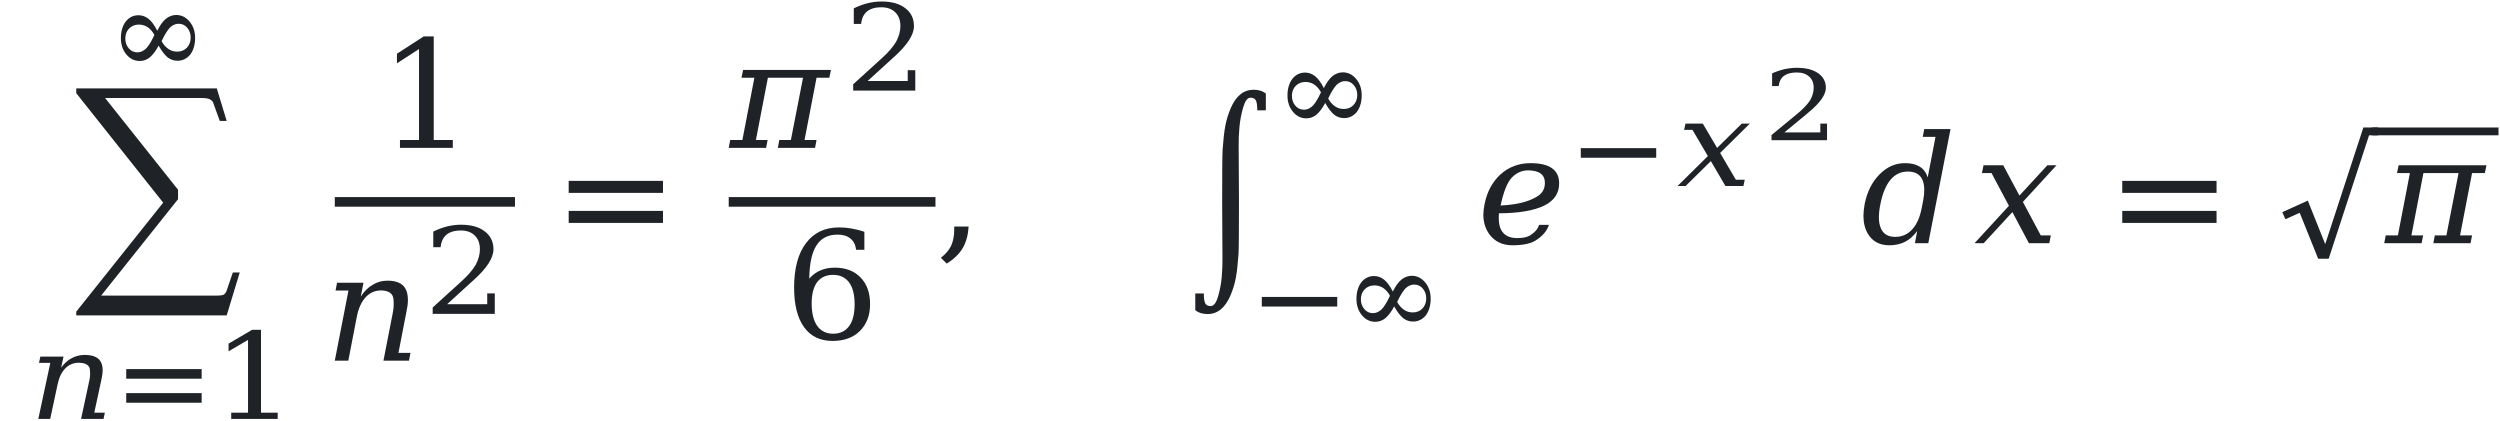
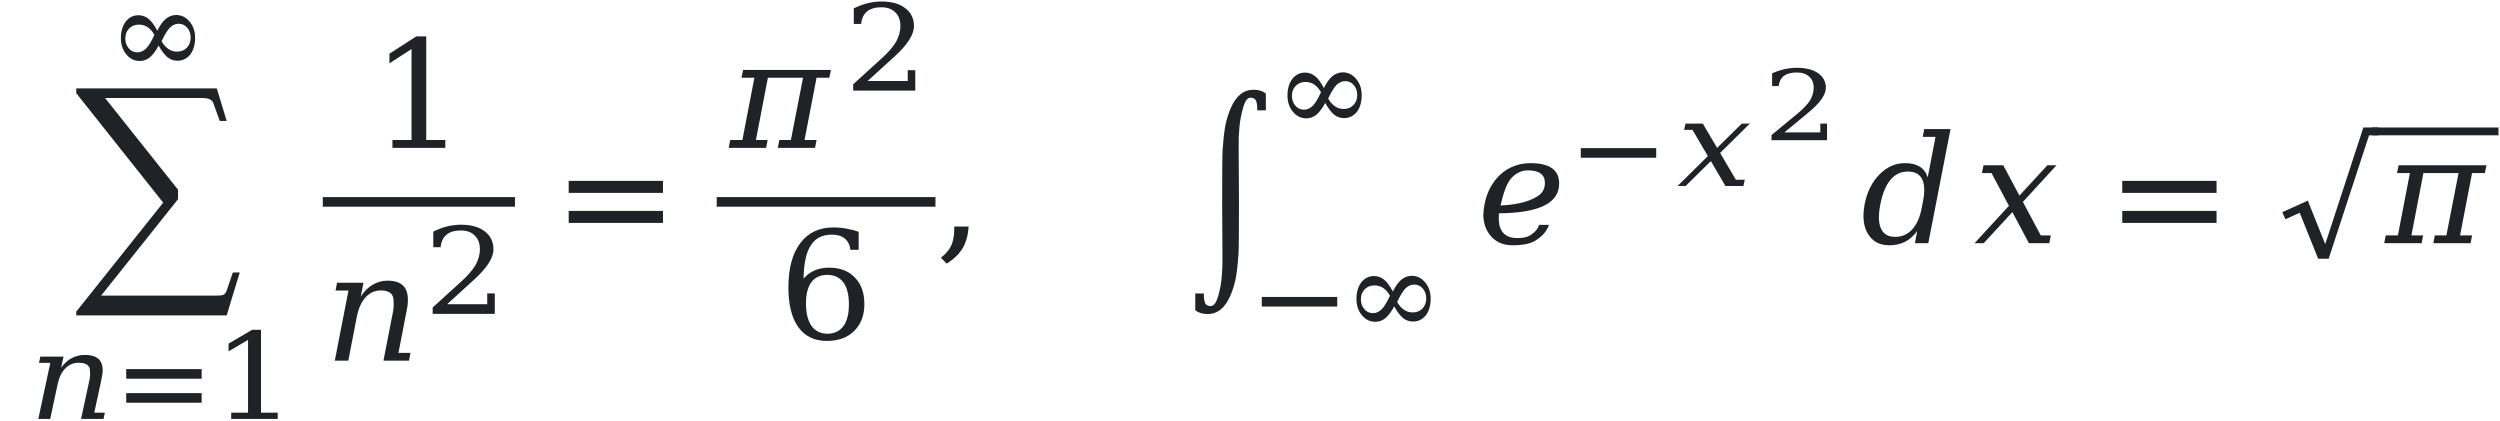
<svg xmlns="http://www.w3.org/2000/svg" role="img" viewBox="-10 -10 16650.145 2800.2">
  <g fill="#1f2328" stroke="none">
    <g transform="translate(15110.145, 1624.1) scale(1.0, -1.0)">
      <path d="M719 733 L658 733 L389 -89 L354 -89 L319 -89 L196 217 L101 174 L80 221 L250 298 L366 8 L620 785 L719 785 L719 733 Z" />
    </g>
    <rect height="52" width="841" x="15789.145" y="839.1" />
    <g transform="translate(15789.145, 1609.6) scale(1.0, -1.0)">
      <path d="M761 519 L750 467 L665 467 L585 52 L665 52 L655 0 L407 0 L417 52 L494 52 L575 467 L341 467 L261 52 L339 52 L329 0 L80 0 L90 52 L171 52 L251 467 L165 467 L176 519 L761 519 Z" />
    </g>
    <g transform="translate(14044.366, 1609.6) scale(1.0, -1.0)">
      <path d="M708 335 L80 335 L80 415 L708 415 L708 335 Z M708 135 L80 135 L80 215 L708 215 L708 135 Z" />
    </g>
    <g transform="translate(13060.589, 1609.6) scale(1.0, -1.0)">
      <path d="M626 519 L402 275 L521 52 L588 52 L578 0 L442 0 L332 207 L141 0 L80 0 L309 249 L193 467 L129 467 L140 519 L271 519 L379 317 L565 519 L626 519 Z" />
    </g>
    <g transform="translate(12320.589, 1609.6) scale(1.0, -1.0)">
      <path d="M660 760 L512 0 L423 0 L438 81 Q402 32 357 9 Q311 -14 252 -14 Q156 -14 110 62 Q80 112 80 182 Q80 215 88 260 Q112 382 187 458 Q262 534 358 533 Q417 533 454 510 Q492 488 508 438 L560 708 L475 708 L485 760 L660 760 Z M485 354 Q485 400 470 428 Q445 477 375 477 Q306 477 260 422 Q214 367 193 260 Q183 213 183 172 Q183 128 197 97 Q222 42 291 42 Q359 42 404 91 Q450 140 468 234 L478 285 Q485 320 485 354 Z" />
    </g>
    <g transform="translate(11722.089, 923.8001) scale(0.6499999, -0.6499999)">
      <path d="M671 0 L102 0 L102 53 L370 274 Q453 343 497 408 Q534 473 534 537 Q534 612 487 652 Q442 694 360 694 Q276 694 229 659 Q184 625 175 555 L108 555 L108 685 Q171 713 235 728 Q302 742 361 742 Q500 742 579 687 Q659 631 659 537 Q659 430 477 281 Q460 267 457 264 L234 80 L602 80 L602 170 L671 170 L671 0 Z" />
    </g>
    <g transform="translate(11084.489, 1228.6) scale(0.8, -0.8)">
      <path d="M699 519 L452 275 L583 52 L657 52 L646 0 L496 0 L375 207 L165 0 L98 0 L350 249 L222 467 L152 467 L164 519 L308 519 L427 317 L632 519 L699 519 Z" />
    </g>
    <g transform="translate(10454.089, 1228.6) scale(0.8, -0.8)">
      <path d="M708 235 L80 235 L80 315 L708 315 L708 235 Z" />
    </g>
    <g transform="translate(9789.089, 1609.6) scale(1.0, -1.0)">
      <path d="M585 398 Q585 299 485 250 Q381 200 184 199 Q182 174 183 164 Q183 117 199 88 Q228 34 305 34 Q361 34 390 51 Q441 83 451 122 L517 122 Q497 60 425 16 Q374 -14 274 -14 Q173 -14 119 61 Q81 114 80 188 Q80 219 88 259 Q112 382 194 458 Q278 533 394 533 Q585 533 585 398 Z M490 401 Q490 484 379 485 Q315 485 268 435 Q224 387 195 251 Q351 258 435 309 Q490 340 490 401 Z" />
    </g>
    <g transform="translate(8500.622, 864.6001) scale(0.8, -0.8)">
      <path d="M698 300 Q698 217 658 162 Q615 110 551 110 Q506 110 469 138 Q432 169 394 236 Q361 173 322 139 Q284 108 237 108 Q171 108 126 162 Q80 217 80 298 Q80 382 120 436 Q162 489 227 489 Q272 489 310 459 Q347 430 383 360 Q416 427 454 459 Q494 491 541 491 Q606 491 652 436 Q698 381 698 300 Z M359 325 Q336 367 302 390 Q270 411 229 411 Q181 411 148 378 Q117 345 117 295 Q117 247 146 213 Q174 180 218 180 Q256 180 290 212 Q321 243 359 325 Z M661 303 Q661 351 632 385 Q604 418 560 418 Q522 418 488 386 Q455 350 419 273 Q442 231 476 208 Q507 186 549 186 Q598 186 630 219 Q661 253 661 303 Z" />
    </g>
    <g transform="translate(8960.022, 2219.6) scale(0.8, -0.8)">
      <path d="M698 300 Q698 217 658 162 Q615 110 551 110 Q506 110 469 138 Q432 169 394 236 Q361 173 322 139 Q284 108 237 108 Q171 108 126 162 Q80 217 80 298 Q80 382 120 436 Q162 489 227 489 Q272 489 310 459 Q347 430 383 360 Q416 427 454 459 Q494 491 541 491 Q606 491 652 436 Q698 381 698 300 Z M359 325 Q336 367 302 390 Q270 411 229 411 Q181 411 148 378 Q117 345 117 295 Q117 247 146 213 Q174 180 218 180 Q256 180 290 212 Q321 243 359 325 Z M661 303 Q661 351 632 385 Q604 418 560 418 Q522 418 488 386 Q455 350 419 273 Q442 231 476 208 Q507 186 549 186 Q598 186 630 219 Q661 253 661 303 Z" />
    </g>
    <g transform="translate(8329.622, 2219.6) scale(0.8, -0.8)">
      <path d="M708 235 L80 235 L80 315 L708 315 L708 235 Z" />
    </g>
    <g transform="translate(7870.622, 1609.6) scale(1.0, -1.0)">
      <path d="M550 885 L493 885 Q493 933 483.5 951 Q474 969 447 969 Q418 969 399 904 Q380 839 374 771.5 Q368 704 369 646 L371 275 Q371 -26 368 -72 Q361 -173 350 -231.5 Q339 -290 314 -349 Q261 -472 162 -472 Q111 -472 80 -446 L80 -335 L137 -335 Q137 -383 146.5 -401 Q156 -419 183 -419 Q213 -419 232 -354 Q251 -289 256.5 -221.5 Q262 -154 261 -96 L259 275 Q259 576 262 622 Q269 723 280 781.5 Q291 840 316 899 Q369 1022 468 1022 Q520 1022 550 996 L550 885 Z" />
    </g>
    <g transform="translate(6220.289, 1609.6) scale(1.0, -1.0)">
      <path d="M221 111 Q216 28 182 -32 Q146 -92 75 -136 L36 -97 Q81 -63 104 -18 Q125 28 125 93 L125 111 L221 111 Z" />
    </g>
-     <rect height="64" width="1377" x="4843.289" y="1302.6" />
-     <g transform="translate(5211.789, 2246.6) scale(1.0, -1.0)">
+     <rect height="64" width="1457" x="4763.289" y="1302.6" />
+     <g transform="translate(5173.789, 2246.6) scale(1.0, -1.0)">
      <path d="M573 230 Q573 120 505 52 Q438 -14 323 -14 Q199 -14 133 78 Q67 170 67 341 Q67 533 146 637 Q224 742 367 742 Q409 742 448 735 Q494 727 535 713 L535 593 L480 593 Q474 643 442 668 Q411 694 357 694 Q261 694 216 622 Q170 552 168 401 Q200 438 243 456 Q285 474 338 474 Q447 474 510 408 Q573 344 573 230 Z M470 230 Q470 326 433 376 Q395 426 327 426 Q257 426 220 377 Q184 328 184 236 Q184 139 221 86 Q259 34 327 34 Q395 34 433 84 Q470 134 470 230 Z" />
    </g>
    <g transform="translate(5604.289, 593.6001) scale(0.8, -0.8)">
      <path d="M602 0 L85 0 L85 53 L328 274 Q404 343 443 408 Q478 475 478 537 Q478 611 435 652 Q393 694 319 694 Q243 694 200 659 Q158 624 151 555 L90 555 L90 685 Q147 713 206 728 Q265 742 320 742 Q447 742 518 687 Q591 632 591 537 Q591 430 426 281 Q411 269 407 264 L205 80 L539 80 L539 170 L602 170 L602 0 Z" />
    </g>
    <g transform="translate(4763.289, 974.6001) scale(1.0, -1.0)">
      <path d="M761 519 L750 467 L665 467 L585 52 L665 52 L655 0 L407 0 L417 52 L494 52 L575 467 L341 467 L261 52 L339 52 L329 0 L80 0 L90 52 L171 52 L251 467 L165 467 L176 519 L761 519 Z" />
    </g>
    <g transform="translate(3697.511, 1609.6) scale(1.0, -1.0)">
      <path d="M708 335 L80 335 L80 415 L708 415 L708 335 Z M708 135 L80 135 L80 215 L708 215 L708 135 Z" />
    </g>
-     <rect height="64" width="1200" x="2219.733" y="1302.6" />
+     <rect height="64" width="1280" x="2139.733" y="1302.6" />
    <g transform="translate(2803.733, 2080.2) scale(0.8, -0.8)">
      <path d="M602 0 L85 0 L85 53 L328 274 Q404 343 443 408 Q478 475 478 537 Q478 611 435 652 Q393 694 319 694 Q243 694 200 659 Q158 624 151 555 L90 555 L90 685 Q147 713 206 728 Q265 742 320 742 Q447 742 518 687 Q591 632 591 537 Q591 430 426 281 Q411 269 407 264 L205 80 L539 80 L539 170 L602 170 L602 0 Z" />
    </g>
    <g transform="translate(2139.733, 2392.2) scale(1.0, -1.0)">
      <path d="M584 52 L574 0 L404 0 L463 302 Q474 352 472 386 Q472 417 465 432 Q449 466 389 468 Q327 468 285 422 Q242 375 226 289 L170 0 L80 0 L171 467 L85 467 L95 519 L271 519 L253 427 Q288 481 333 506 Q378 533 431 533 Q517 533 548 484 Q567 455 567 404 Q567 370 558 330 L504 52 L584 52 Z" />
    </g>
-     <g transform="translate(2511.733, 974.6001) scale(1.0, -1.0)">
+     <g transform="translate(2461.733, 974.6001) scale(1.0, -1.0)">
      <path d="M494 0 L142 0 L142 52 L269 52 L269 658 L122 563 L122 627 L300 742 L367 742 L367 52 L494 52 L494 0 Z" />
    </g>
    <g transform="translate(731.0667, 482.6001) scale(0.8, -0.8)">
      <path d="M698 300 Q698 217 658 162 Q615 110 551 110 Q506 110 469 138 Q432 169 394 236 Q361 173 322 139 Q284 108 237 108 Q171 108 126 162 Q80 217 80 298 Q80 382 120 436 Q162 489 227 489 Q272 489 310 459 Q347 430 383 360 Q416 427 454 459 Q494 491 541 491 Q606 491 652 436 Q698 381 698 300 Z M359 325 Q336 367 302 390 Q270 411 229 411 Q181 411 148 378 Q117 345 117 295 Q117 247 146 213 Q174 180 218 180 Q256 180 290 212 Q321 243 359 325 Z M661 303 Q661 351 632 385 Q604 418 560 418 Q522 418 488 386 Q455 350 419 273 Q442 231 476 208 Q507 186 549 186 Q598 186 630 219 Q661 253 661 303 Z" />
    </g>
    <g transform="translate(1397.067, 2780.2) scale(0.8, -0.8)">
      <path d="M553 0 L166 0 L166 52 L306 52 L306 658 L144 563 L144 627 L340 742 L414 742 L414 52 L553 52 L553 0 Z" />
    </g>
    <g transform="translate(766.6667, 2780.2) scale(0.8, -0.8)">
      <path d="M708 335 L80 335 L80 415 L708 415 L708 335 Z M708 135 L80 135 L80 215 L708 215 L708 135 Z" />
    </g>
    <g transform="translate(166.6667, 2780.2) scale(0.8, -0.8)">
      <path d="M652 52 L641 0 L454 0 L519 302 Q531 350 529 386 Q529 417 522 432 Q502 466 438 468 Q369 468 324 422 Q277 375 259 289 L197 0 L98 0 L198 467 L104 467 L115 519 L308 519 L288 427 Q329 482 376 506 Q426 533 484 533 Q579 533 613 484 Q634 454 634 404 Q634 375 624 330 L564 52 L652 52 Z" />
    </g>
    <g transform="translate(417.7667, 1609.6) scale(1.0, -1.0)">
      <path d="M1169 -195 L1082 -481 L80 -481 L80 -456 L659 270 L80 999 L80 1031 L1016 1031 L1082 814 L1036 814 L994 930 Q990 948 968 959 Q951 967 909 967 L272 967 L758 356 L758 293 L246 -349 L1015 -349 Q1053 -349 1064 -342 Q1078 -330 1083 -312 L1123 -195 L1169 -195 Z" />
    </g>
  </g>
</svg>
